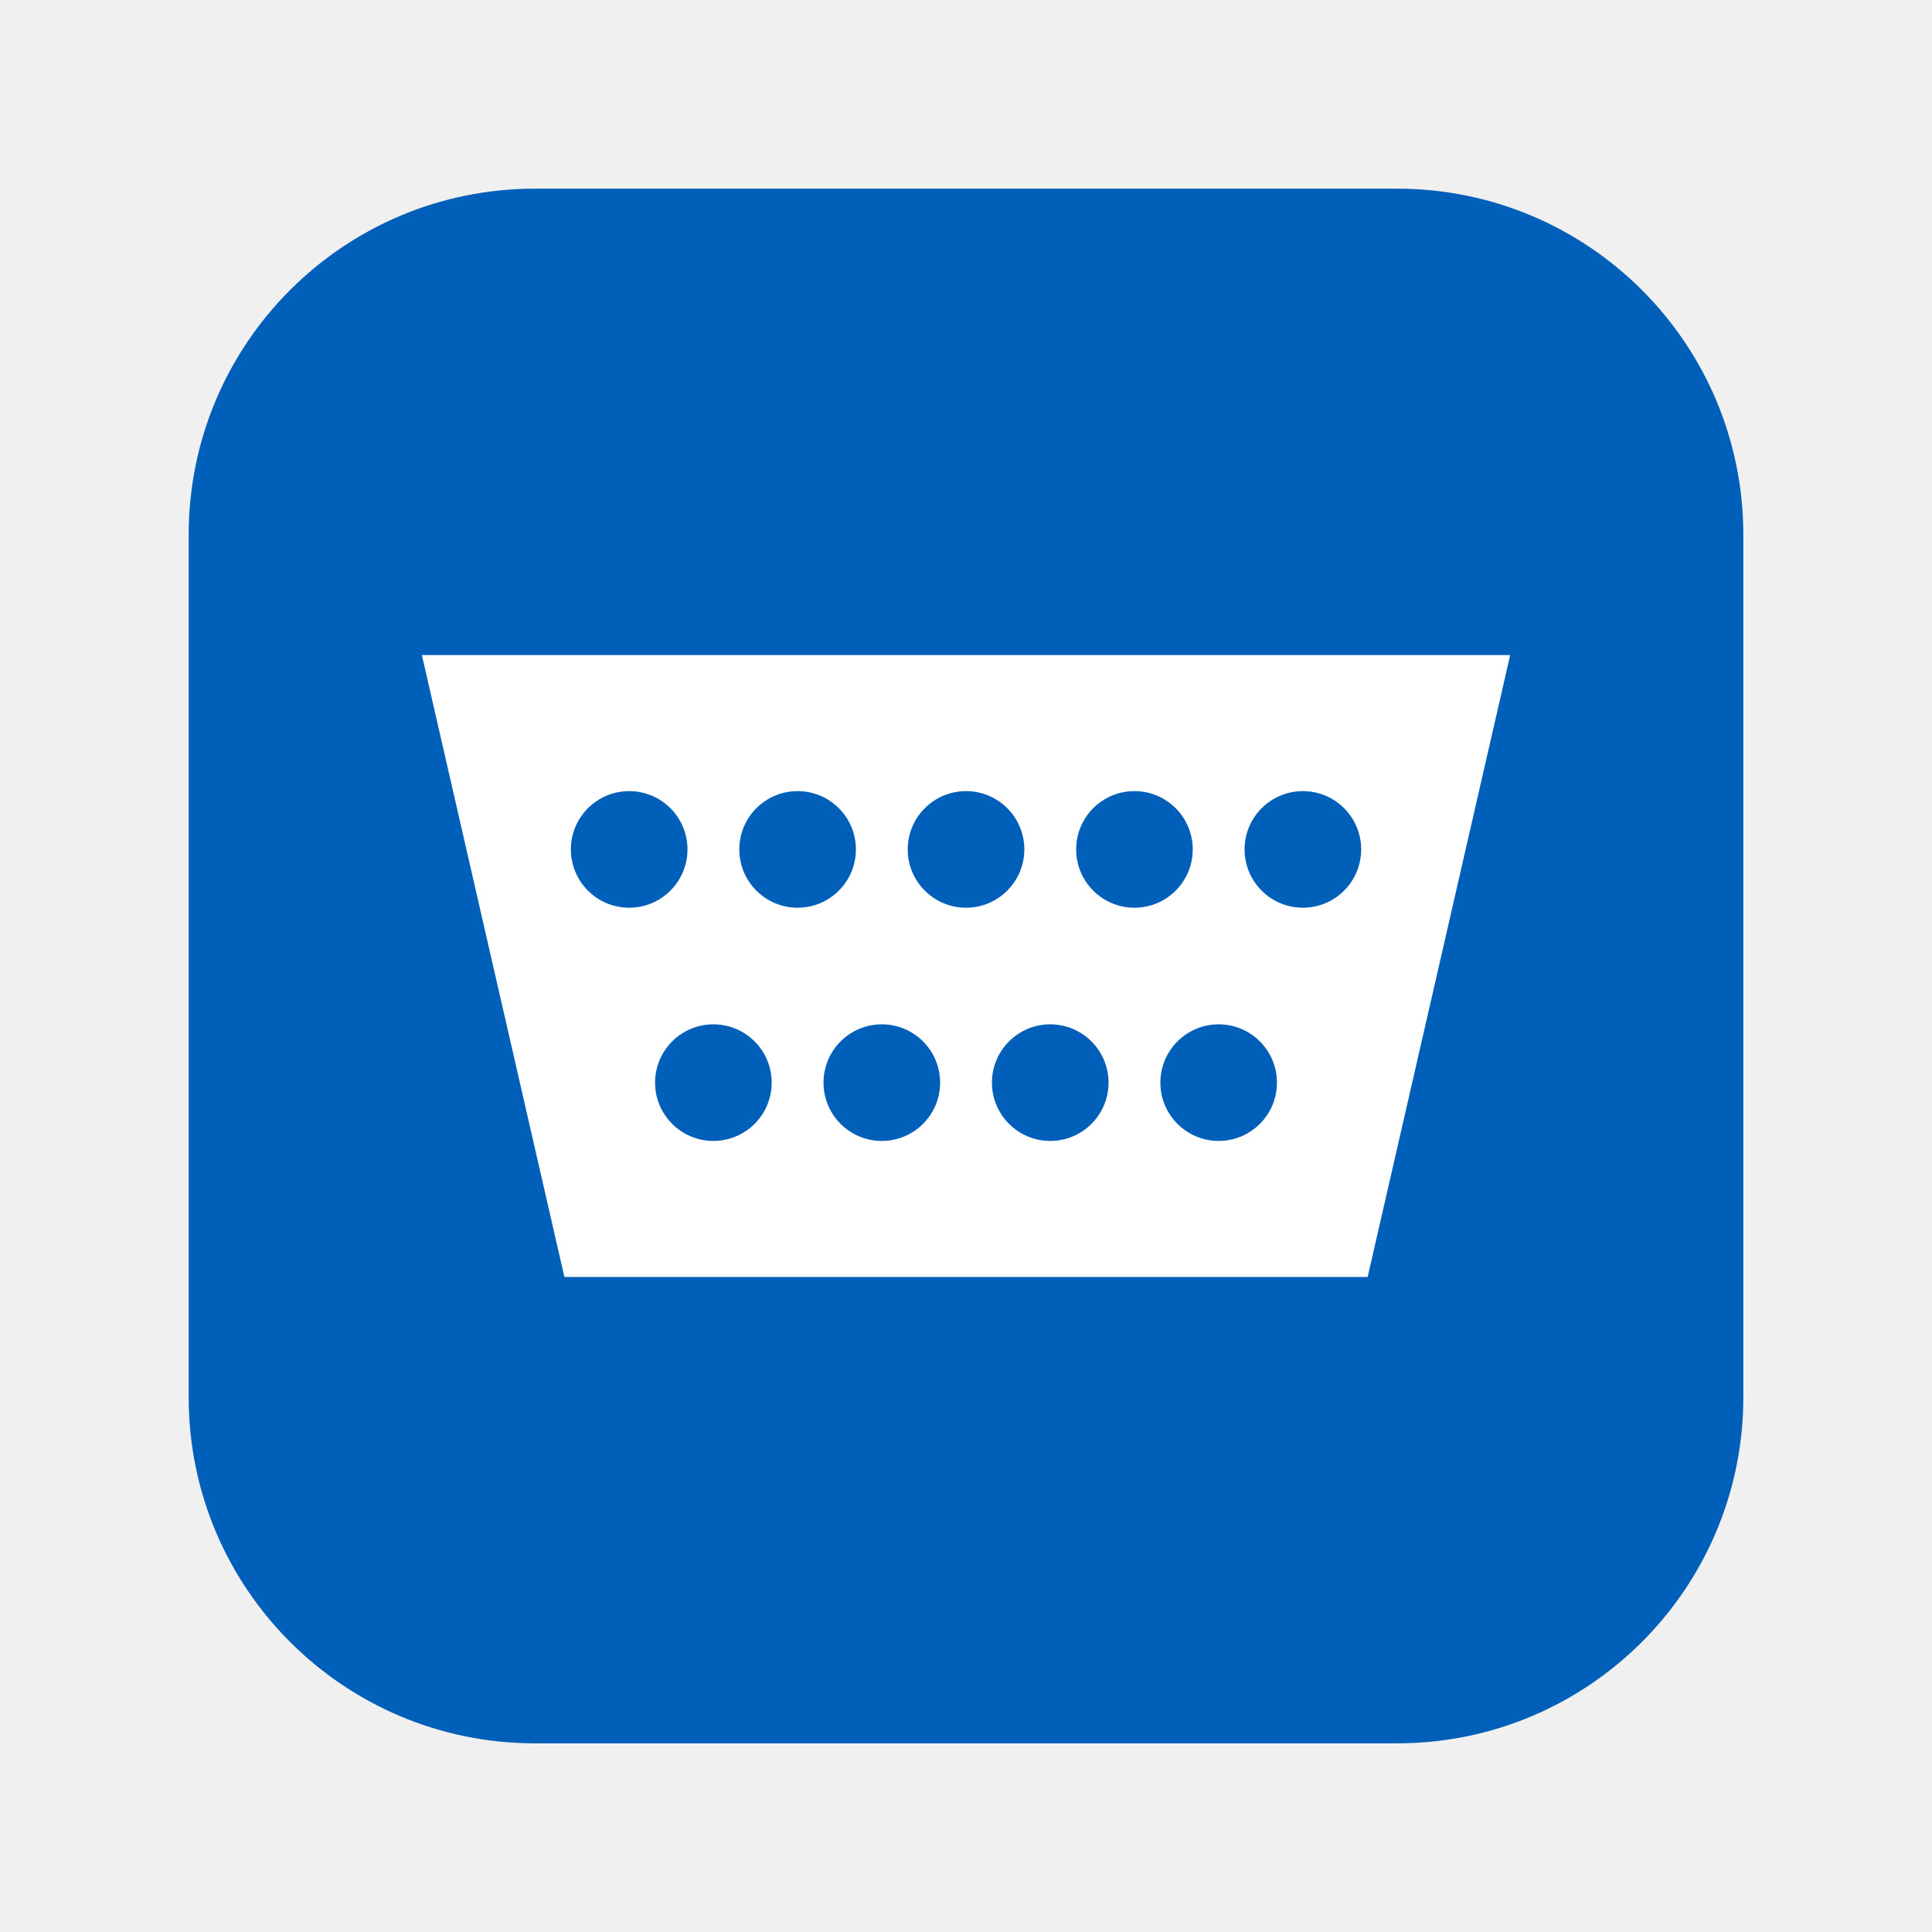
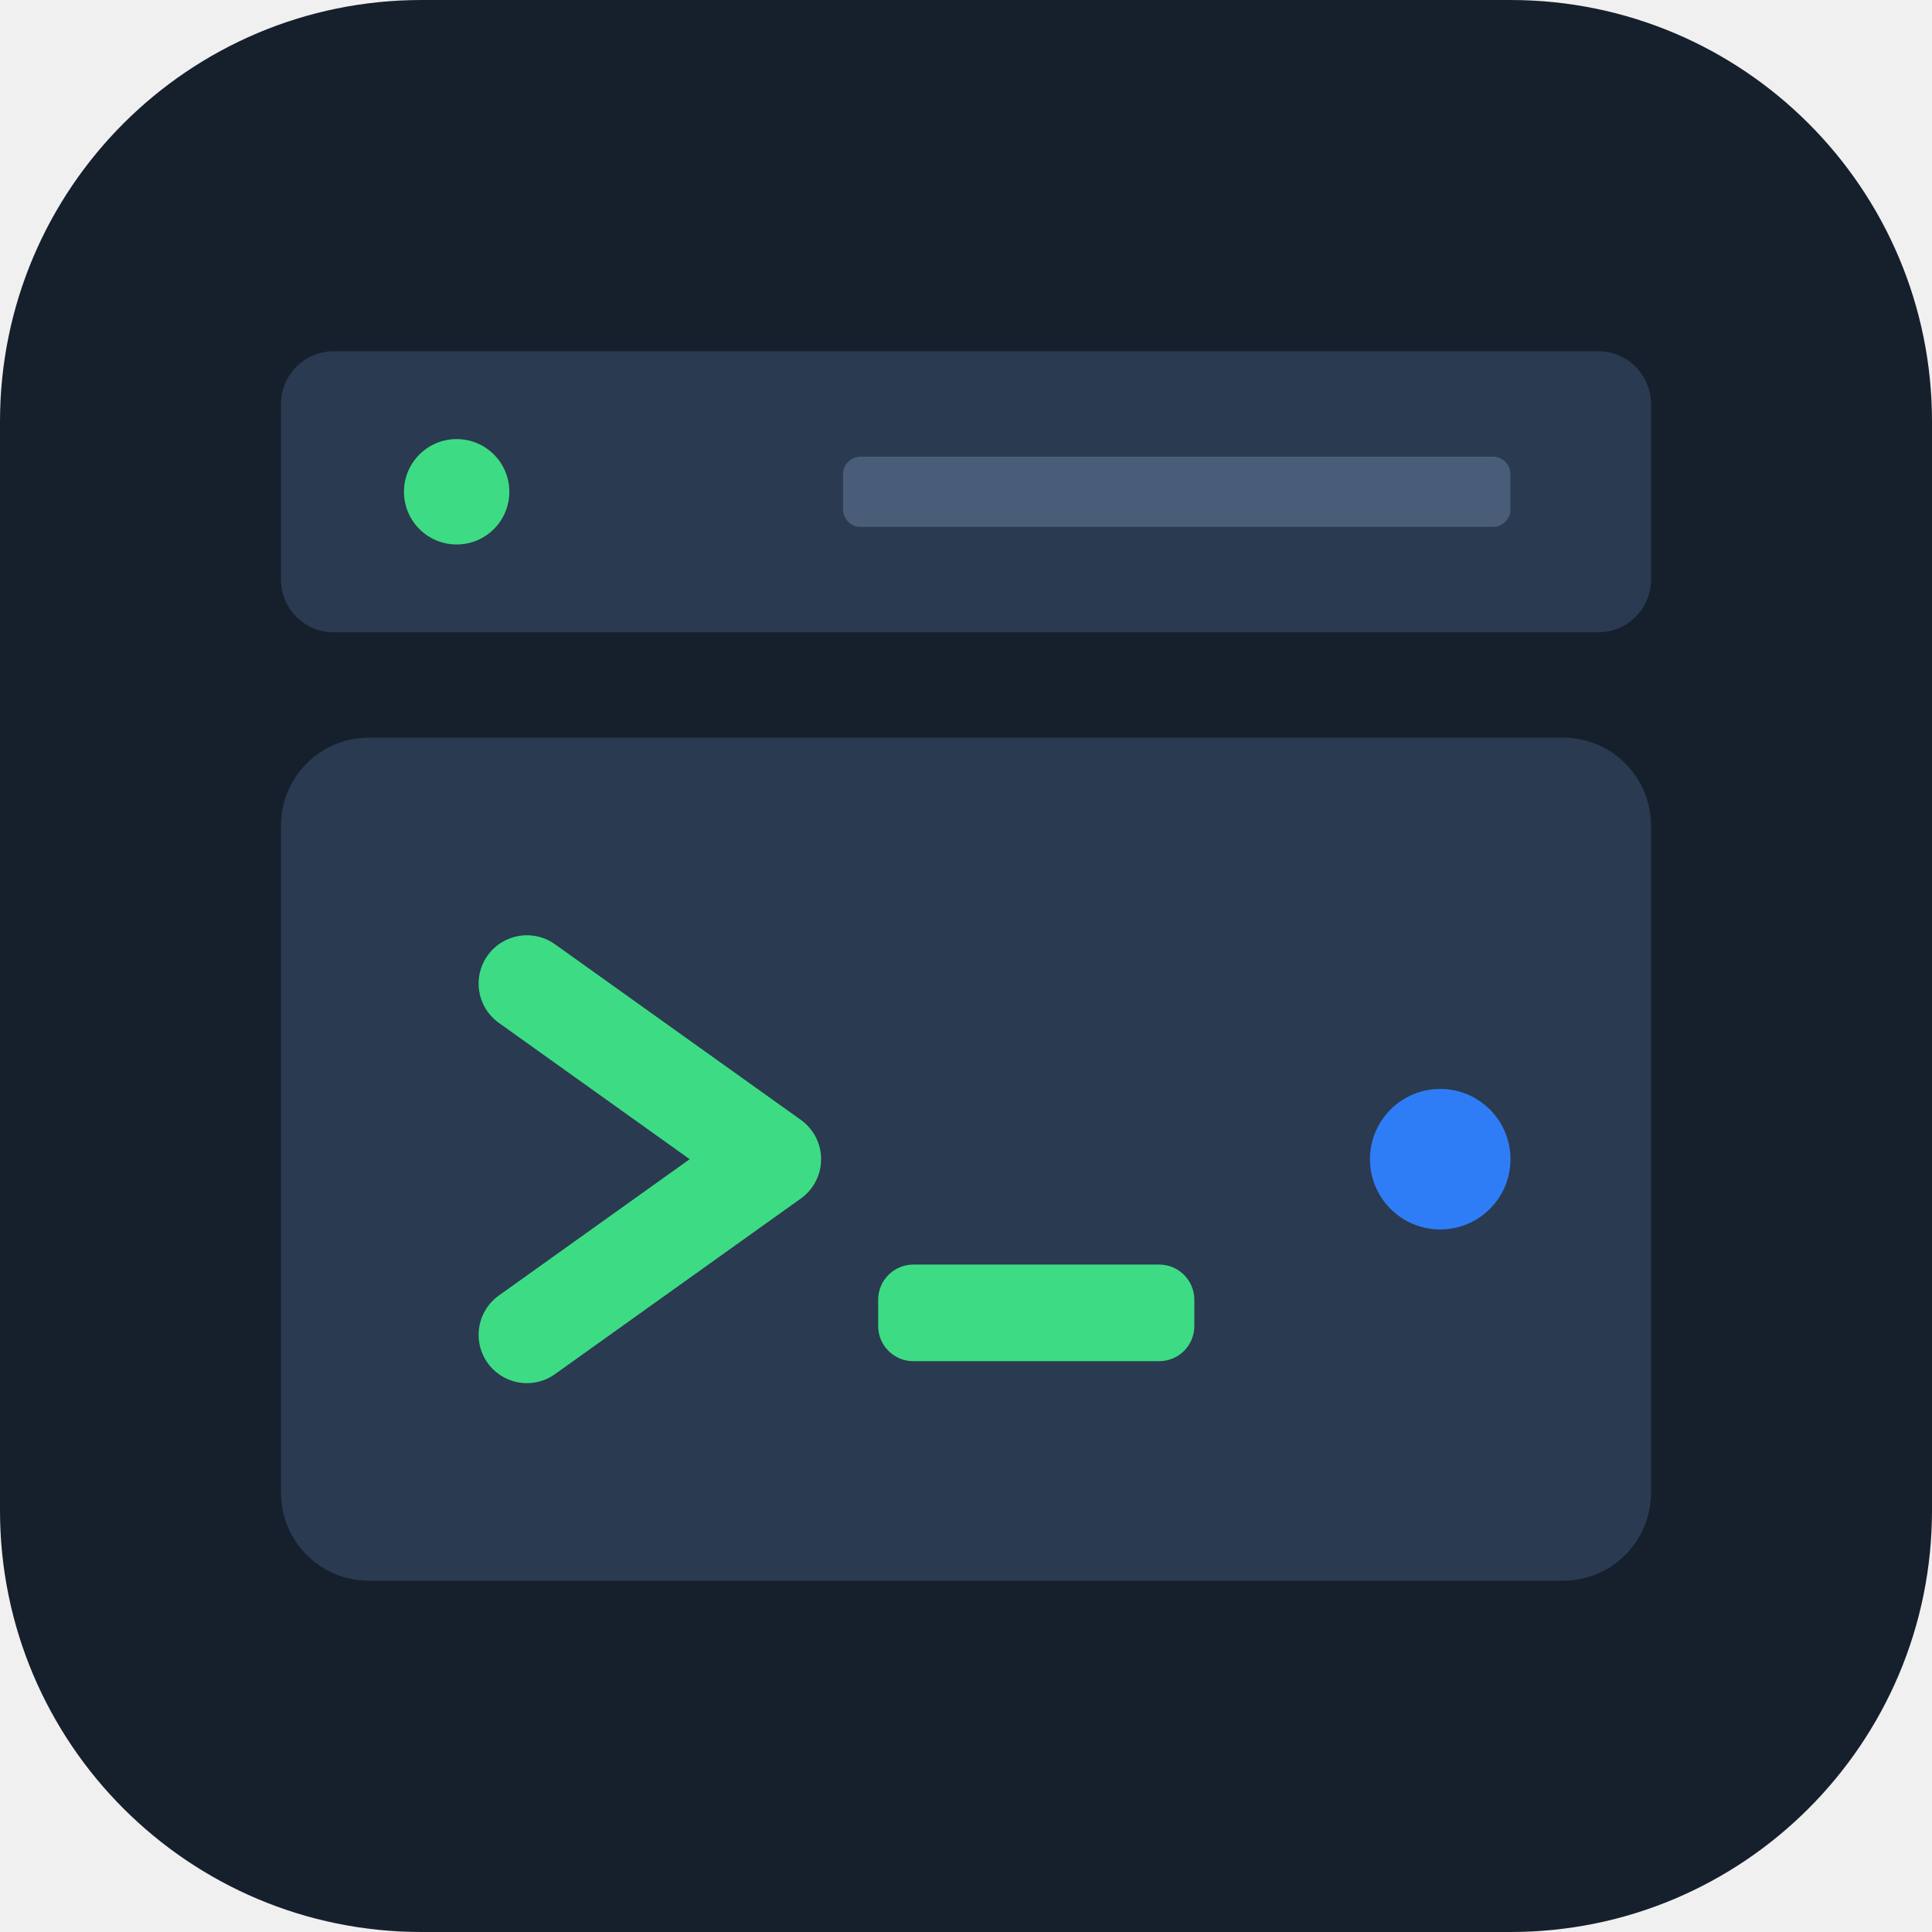
- <svg xmlns="http://www.w3.org/2000/svg" viewBox="0 0 1024 1024">
-   <g transform="translate(100 100) scale(3.21875)">
-     <rect x="0" y="0" width="256" height="256" rx="57" fill="#005fb8" />
-     <g transform="translate(-8 -8) scale(1.0667) translate(-0.5 -0.5)">
-       <path d="M44 80h168l-22 96H66z" fill="#fff" />
-       <g fill="#005fb8">
-         <circle cx="76" cy="110" r="9" />
-         <circle cx="102" cy="110" r="9" />
-         <circle cx="128" cy="110" r="9" />
-         <circle cx="154" cy="110" r="9" />
-         <circle cx="180" cy="110" r="9" />
-         <circle cx="89" cy="146" r="9" />
-         <circle cx="115" cy="146" r="9" />
-         <circle cx="141" cy="146" r="9" />
-         <circle cx="167" cy="146" r="9" />
-       </g>
-     </g>
-   </g>
+ <svg xmlns="http://www.w3.org/2000/svg" viewBox="0 0 110 110" width="64" height="64">
+   <rect width="110" height="110" rx="24" fill="#16202c" />
+   <rect x="16" y="20" width="78" height="16" rx="3" fill="#2a3a50" />
+   <circle cx="26" cy="28" r="3" fill="#3ddc84" />
+   <rect x="48" y="26" width="38" height="4" rx="1" fill="#4a5d78" />
+   <rect x="16" y="42" width="78" height="48" rx="5" fill="#2a3a50" />
+   <path d="M30 56 L44 66 L30 76" fill="none" stroke="#3ddc84" stroke-width="5.5" stroke-linecap="round" stroke-linejoin="round" />
+   <rect x="50" y="72" width="18" height="5.5" rx="2" fill="#3ddc84" />
+   <circle cx="82" cy="66" r="4" fill="#2f7df6" />
</svg>
